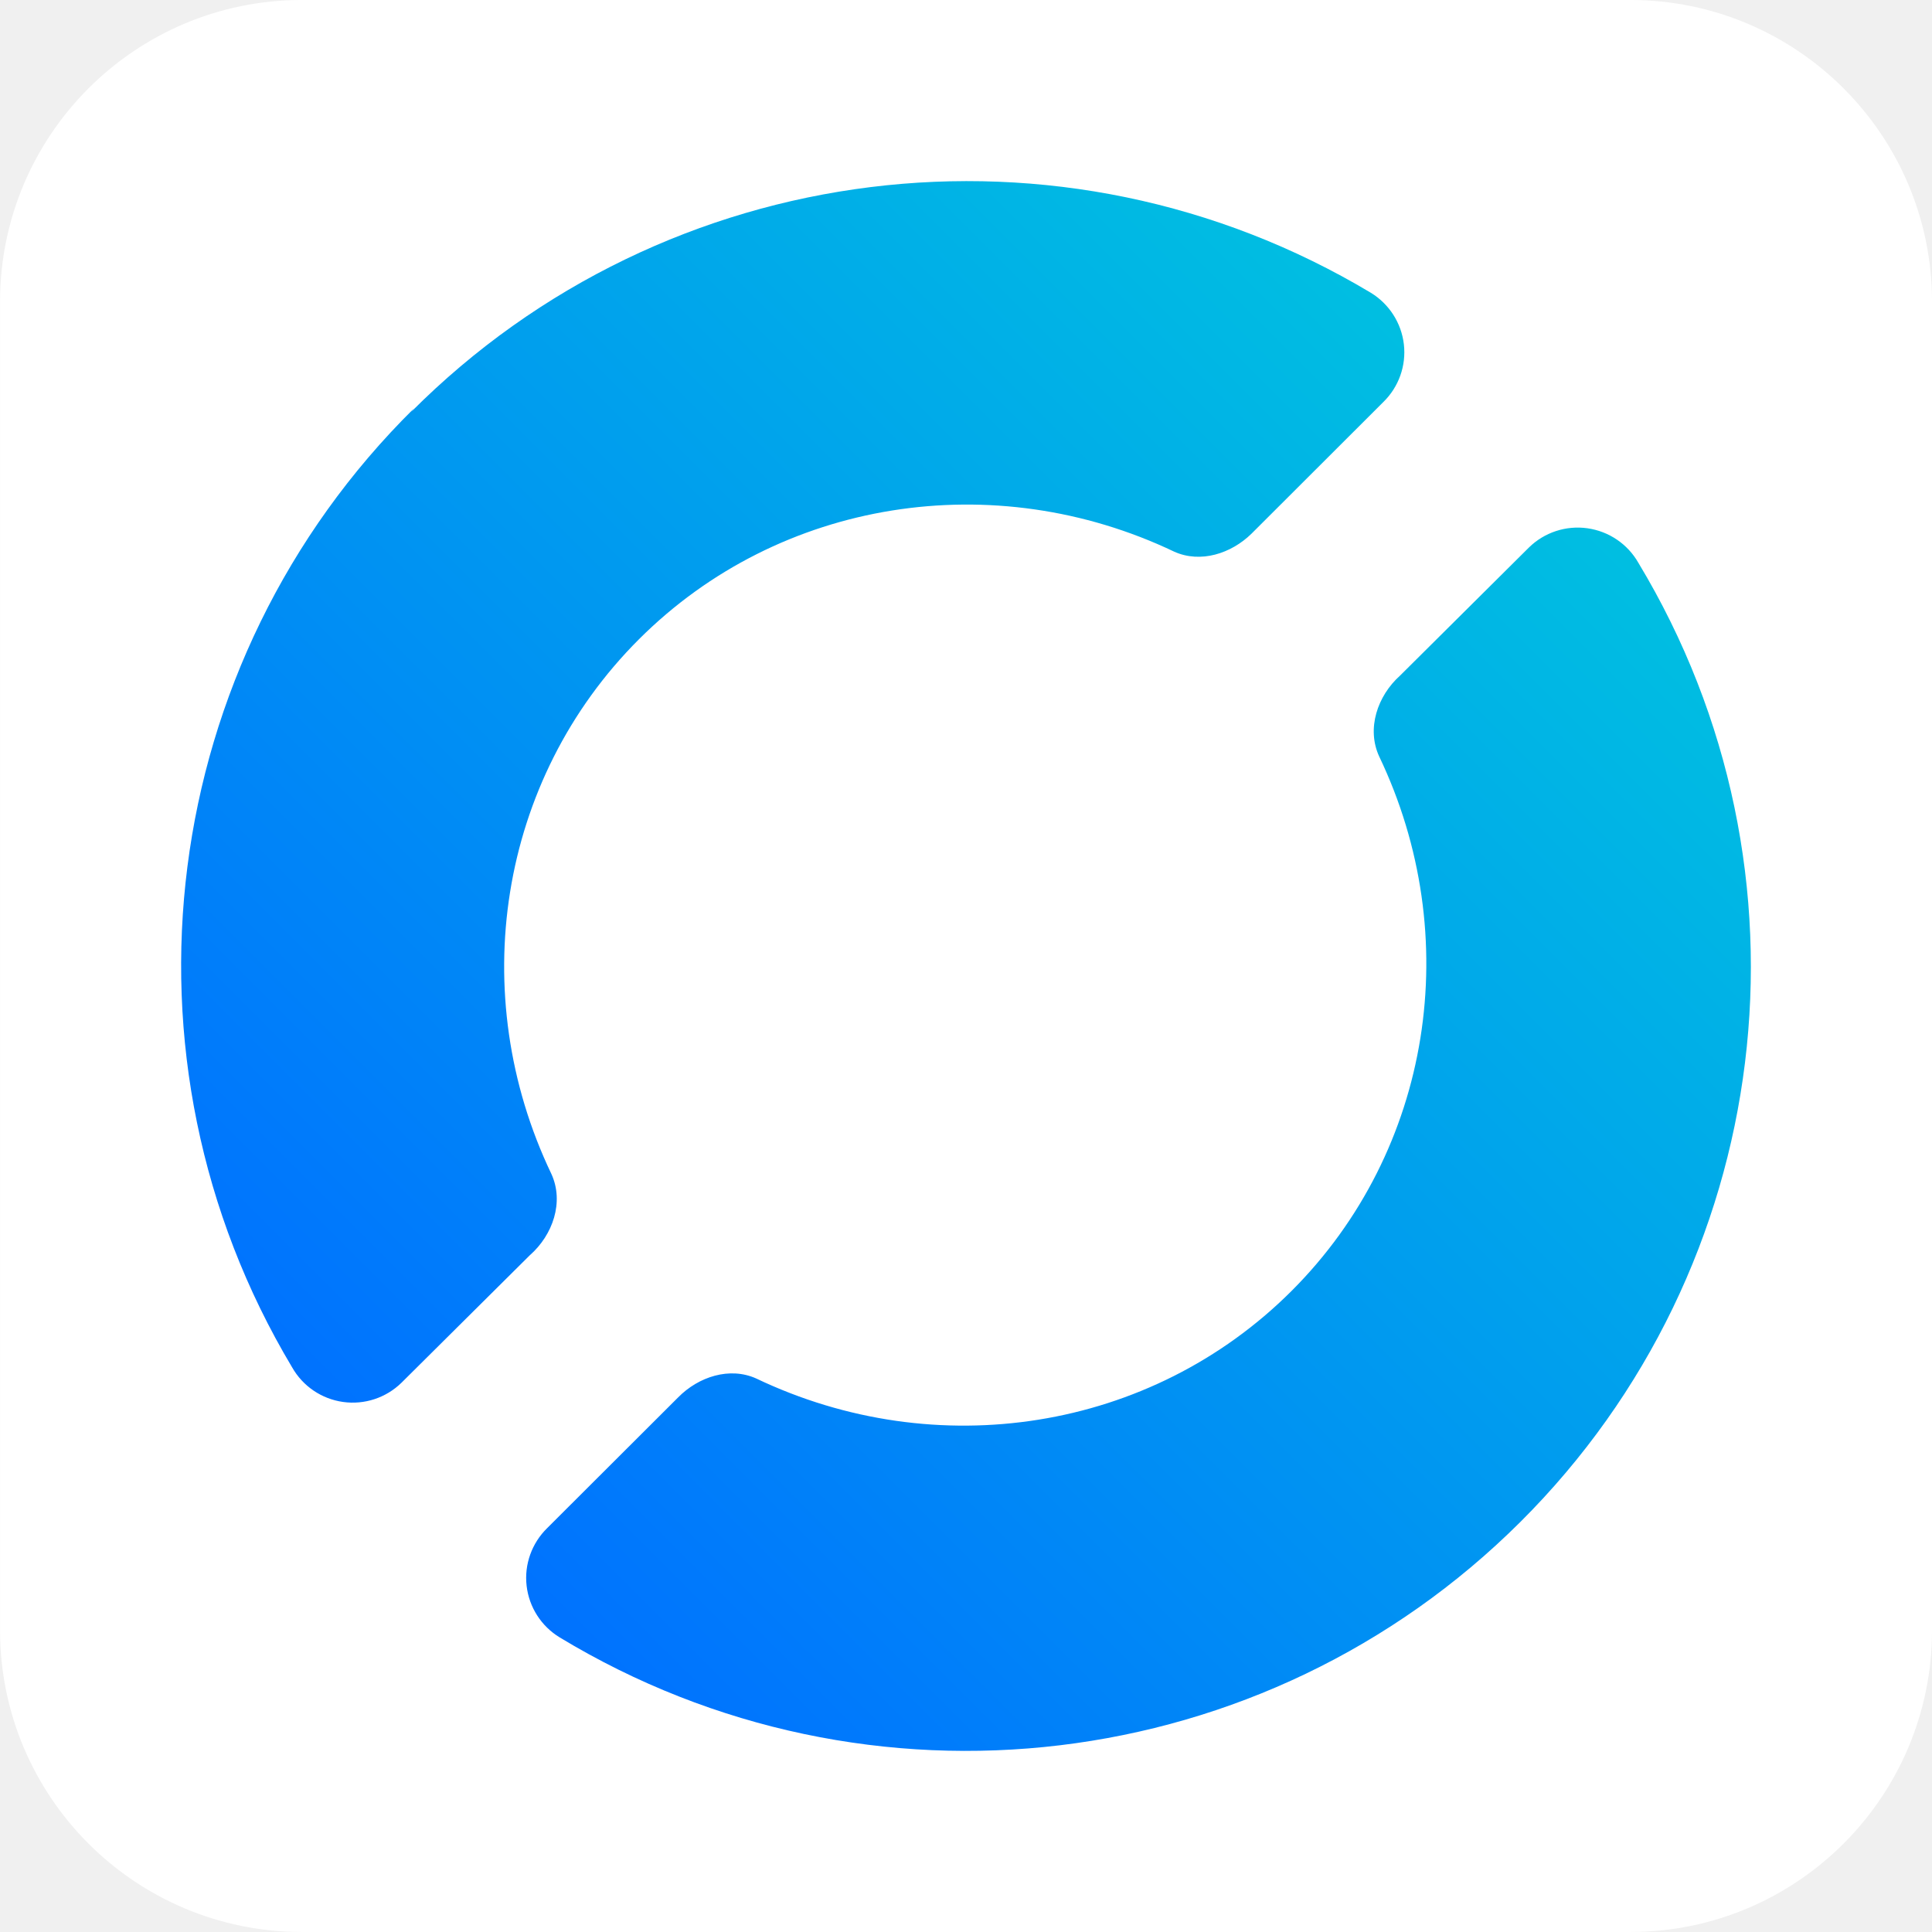
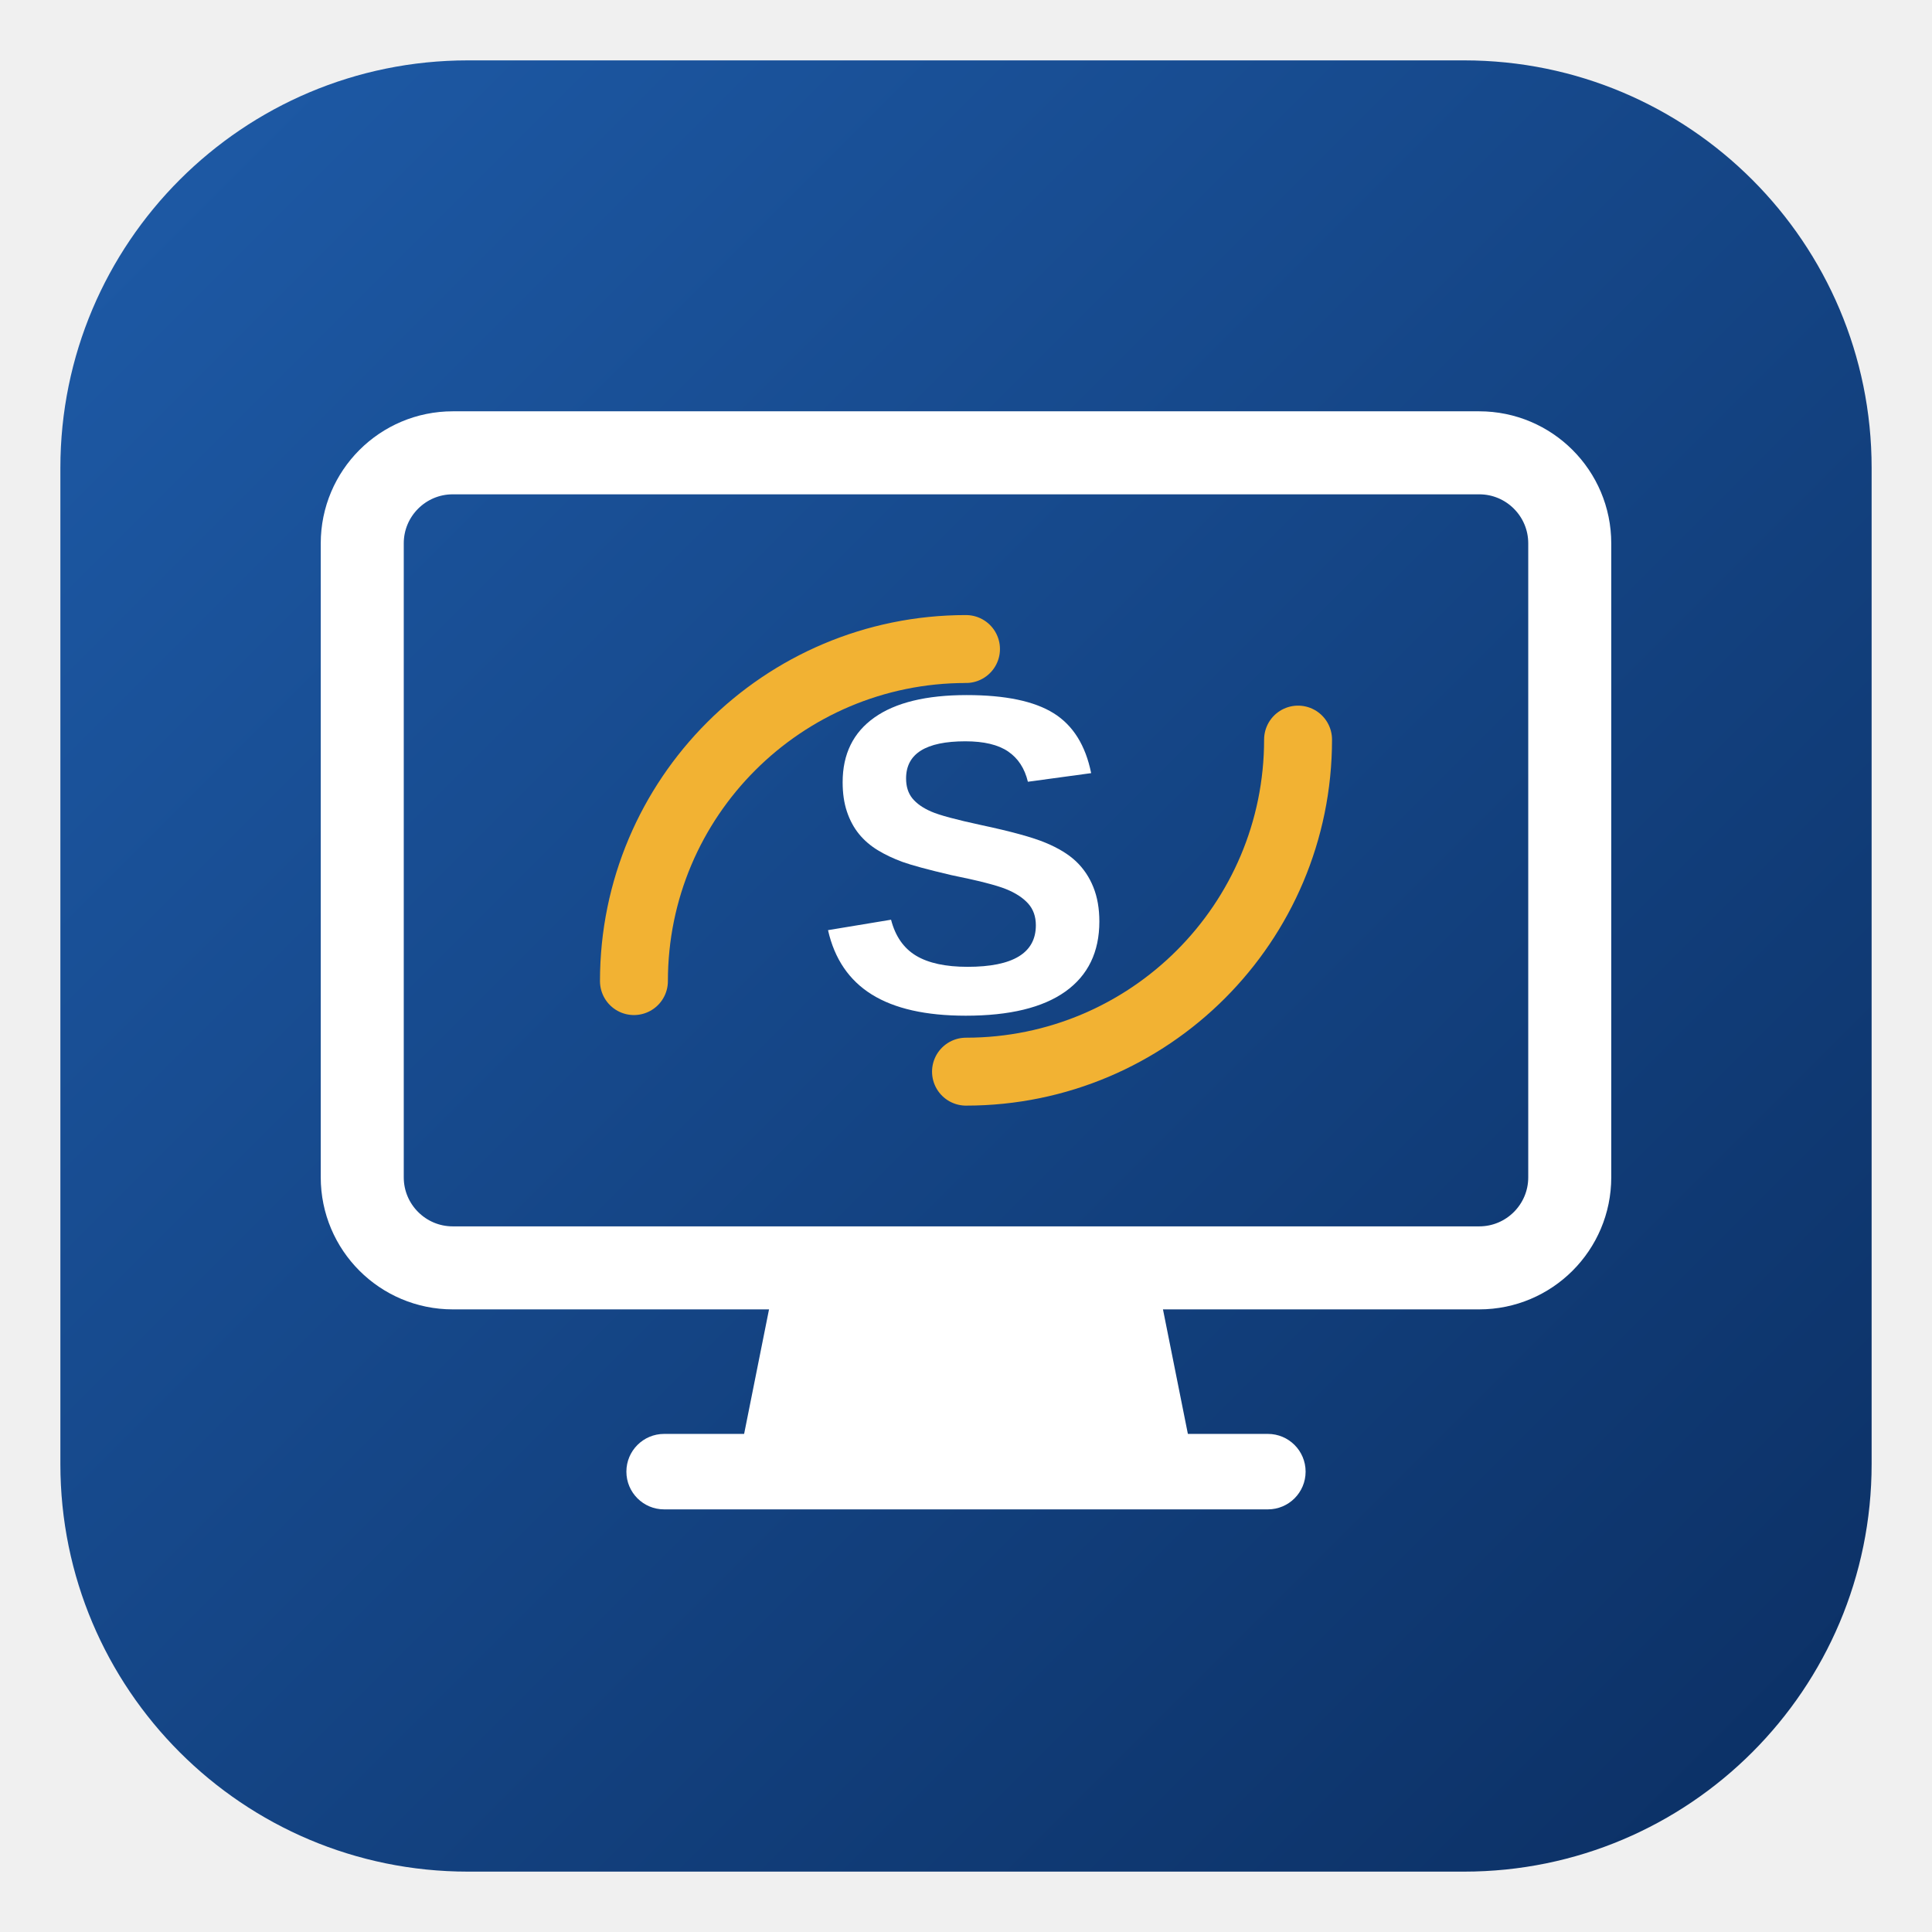
- <svg xmlns="http://www.w3.org/2000/svg" xmlns:xlink="http://www.w3.org/1999/xlink" style="isolation:isolate" viewBox="66.993 897.484 32 32" version="1.1" id="svg11" xml:space="preserve" width="32" height="32">
-   <defs id="defs15">
-     <linearGradient xlink:href="#a" id="linearGradient765" gradientUnits="userSpaceOnUse" gradientTransform="matrix(26.00048,0,0,25.99936,17.98453,891.7487)" x1="0.148" y1="0.851" x2="0.845" y2="0.154" />
+ <svg xmlns="http://www.w3.org/2000/svg" viewBox="0 0 512 512" width="512" height="512">
+   <defs>
+     <linearGradient id="bg" x1="0" y1="0" x2="1" y2="1">
+       <stop offset="0" stop-color="#1E5BA8" />
+       <stop offset="1" stop-color="#0B2F63" />
+     </linearGradient>
  </defs>
-   <linearGradient id="a" x1="0.148" x2="0.845" y1="0.851" y2="0.154" gradientTransform="matrix(26.301,0,0,26.331,90.67354,911.7572)" gradientUnits="userSpaceOnUse">
-     <stop offset="0" stop-color="#004ba6" id="stop4" style="stop-color:#0071ff;stop-opacity:1;" />
-     <stop offset="1" stop-color="#00bfe1" id="stop6" style="stop-color:#00bfe1;stop-opacity:1;" />
-   </linearGradient>
-   <g id="g763" transform="translate(52.0085,8.73577)">
-     <g id="g761">
-       <rect style="fill:#ffffff;fill-opacity:1;stroke:none;stroke-width:1;stroke-dasharray:none;stroke-opacity:1;paint-order:fill markers stroke" id="rect757" width="32" height="32" x="14.985" y="888.748" rx="5" ry="5" />
-       <path fill="url(#a)" d="m 40.309,897.816 -2.135,2.122 c -0.376,0.337 -0.557,0.879 -0.347,1.337 1.423,2.976 0.883,6.524 -1.451,8.856 -2.335,2.331 -5.887,2.871 -8.867,1.449 -0.439,-0.197 -0.954,-0.03 -1.292,0.313 l -2.17,2.166 c -0.255,0.25 -0.381,0.602 -0.34,0.956 0.041,0.354 0.243,0.669 0.548,0.854 5.113,3.095 11.679,2.306 15.911,-1.912 4.232,-4.216 5.039,-10.773 1.955,-15.887 -0.177,-0.311 -0.489,-0.522 -0.844,-0.572 -0.355,-0.05 -0.713,0.068 -0.968,0.318 z M 21.843,895.511 c -4.253,4.2 -5.086,10.758 -2.02,15.885 0.177,0.312 0.488,0.523 0.843,0.573 0.355,0.05 0.713,-0.068 0.969,-0.319 l 2.123,-2.109 c 0.385,-0.337 0.572,-0.885 0.359,-1.349 -1.423,-2.976 -0.884,-6.524 1.451,-8.856 2.334,-2.331 5.887,-2.871 8.866,-1.45 0.434,0.195 0.942,0.033 1.281,-0.3 l 2.182,-2.179 c 0.255,-0.249 0.381,-0.601 0.34,-0.956 -0.041,-0.353 -0.243,-0.668 -0.548,-0.854 -5.122,-3.068 -11.678,-2.255 -15.893,1.972 z" id="path759" style="fill:url(#linearGradient765);stroke-width:0.988" />
-     </g>
-   </g>
+   <rect x="16" y="16" width="480" height="480" rx="108" fill="url(#bg)" />
+   <rect x="96" y="120" width="320" height="216" rx="24" fill="none" stroke="#FFFFFF" stroke-width="22" />
+   <path d="M206 336 L196 386 H316 L306 336" fill="#FFFFFF" />
+   <rect x="166" y="380" width="180" height="20" rx="10" fill="#FFFFFF" />
+   <path d="M168 260 a88 88 0 0 1 88 -88" fill="none" stroke="#F2B233" stroke-width="18" stroke-linecap="round" />
+   <path d="M344 196 a88 88 0 0 1 -88 88" fill="none" stroke="#F2B233" stroke-width="18" stroke-linecap="round" />
+   <text x="256" y="268" text-anchor="middle" font-family="Segoe UI, Arial, sans-serif" font-weight="700" font-size="120" fill="#FFFFFF">S</text>
</svg>
